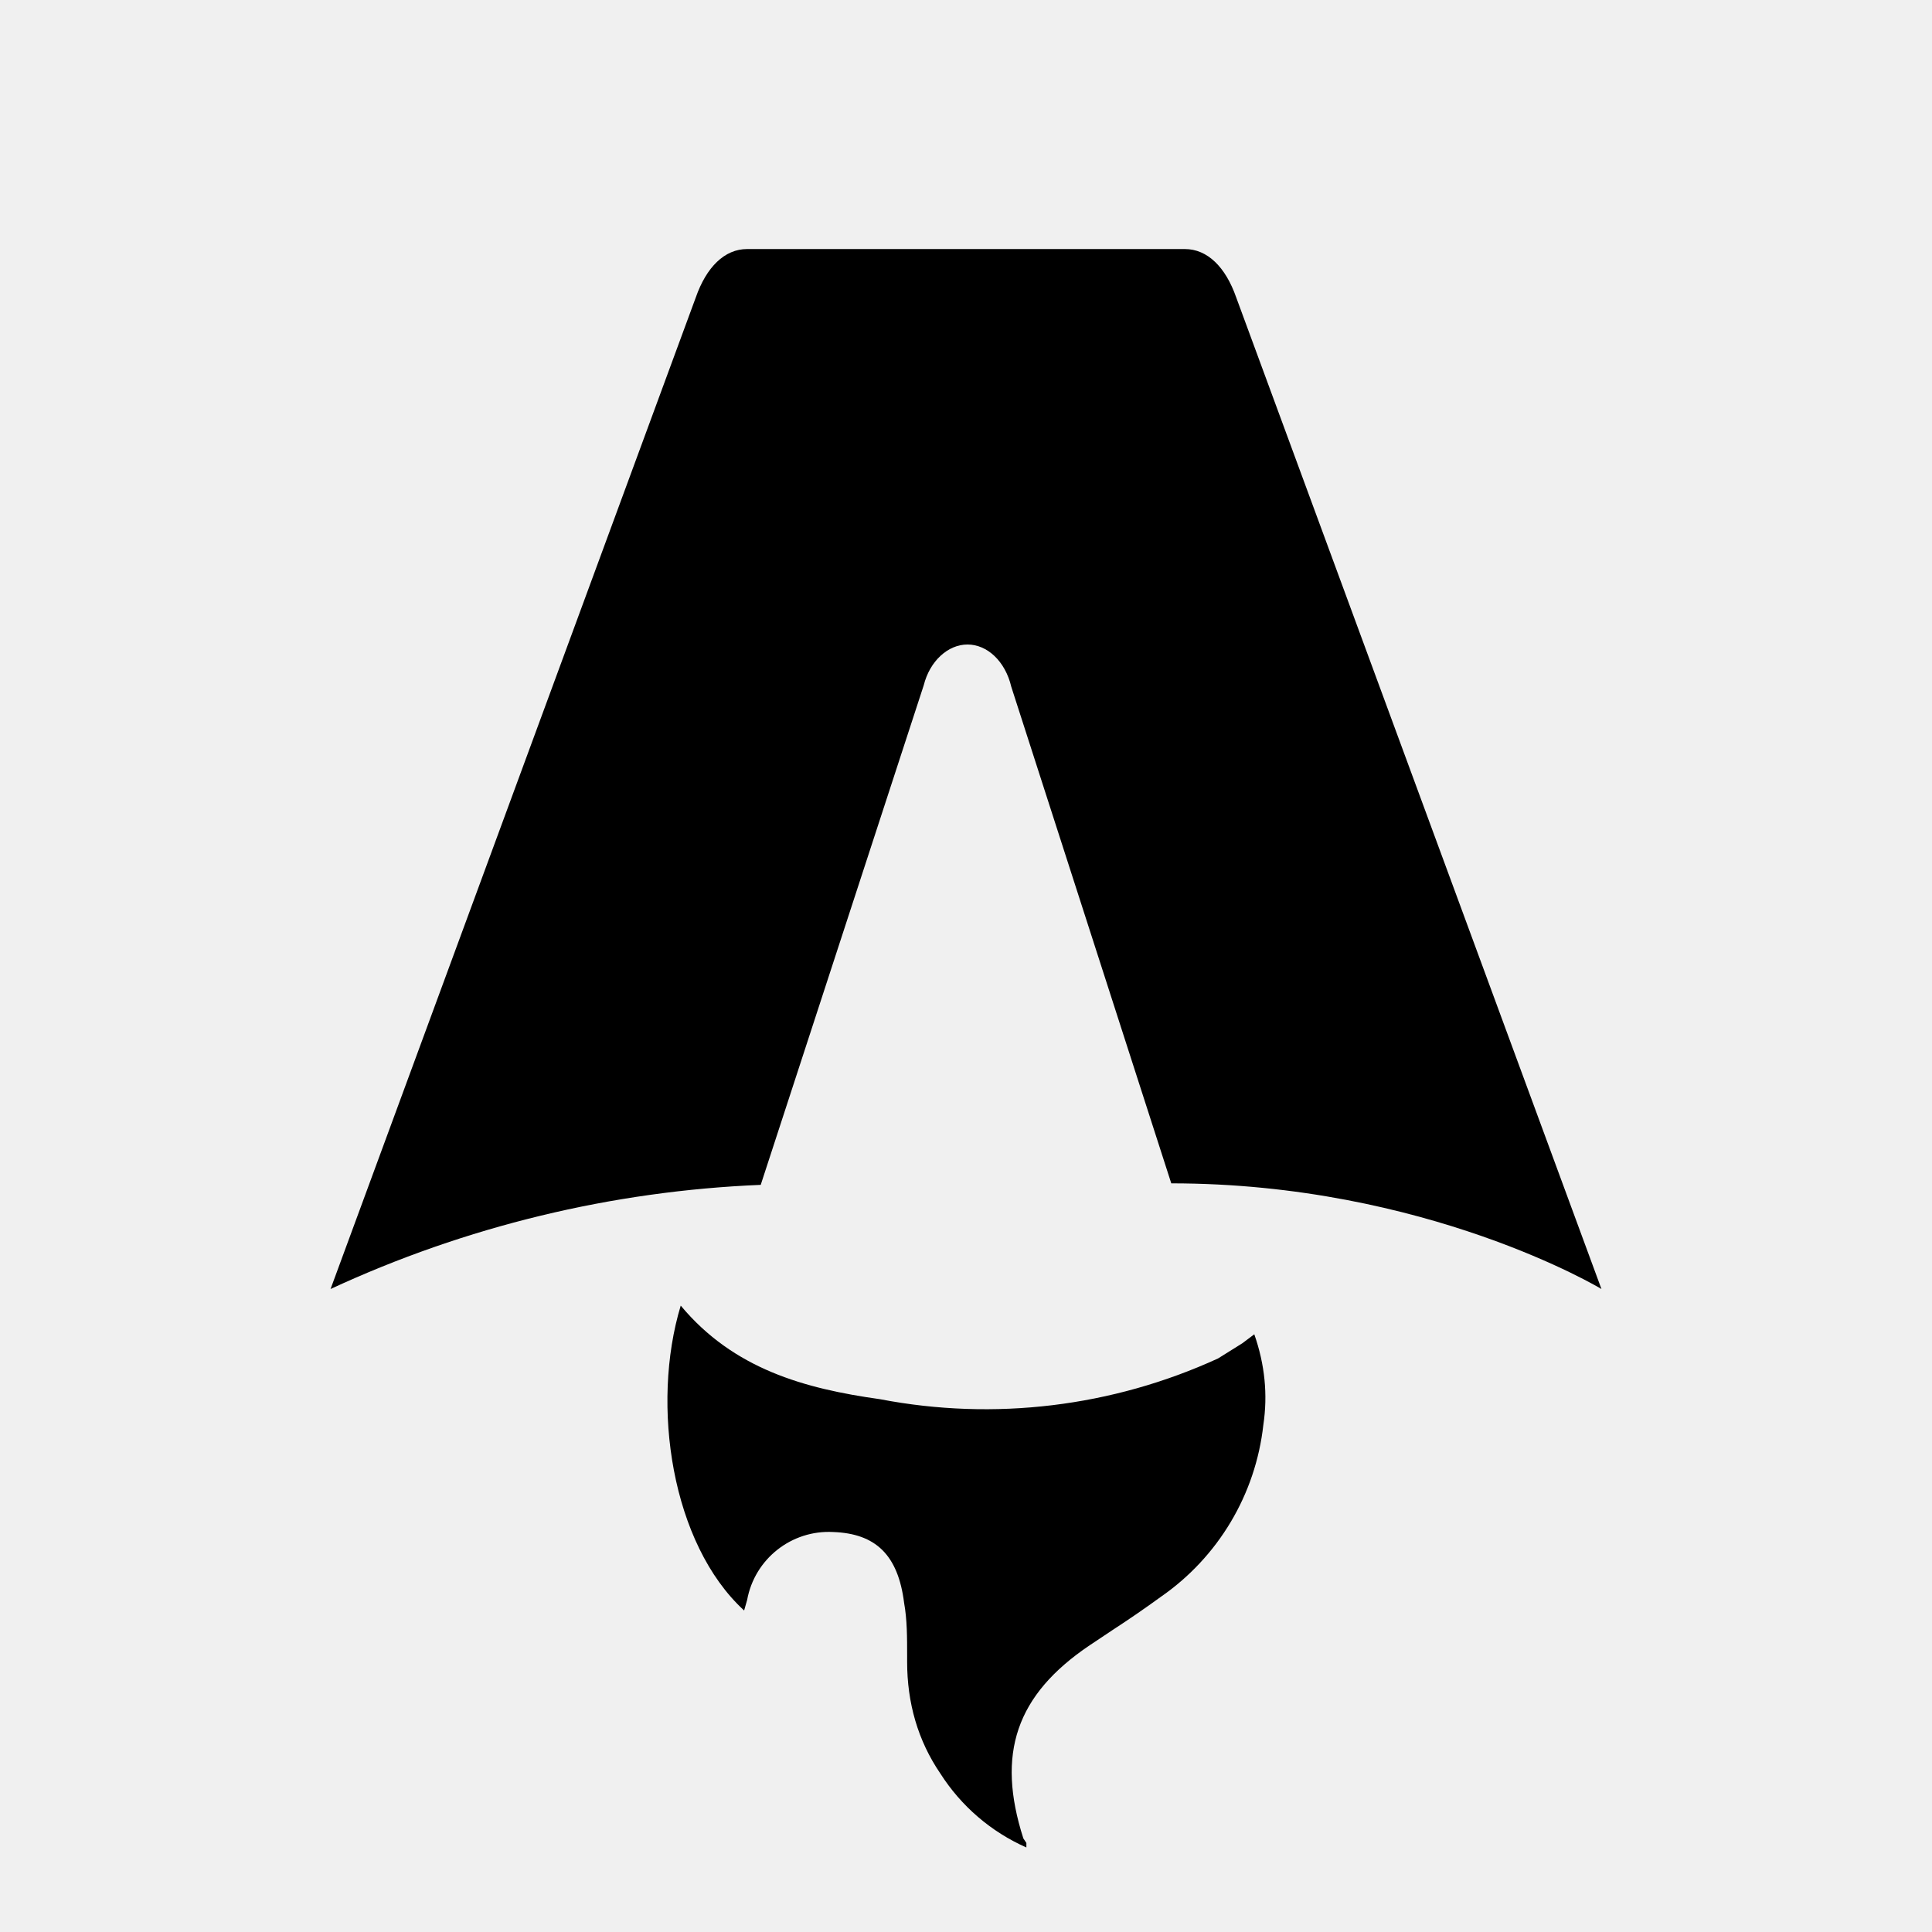
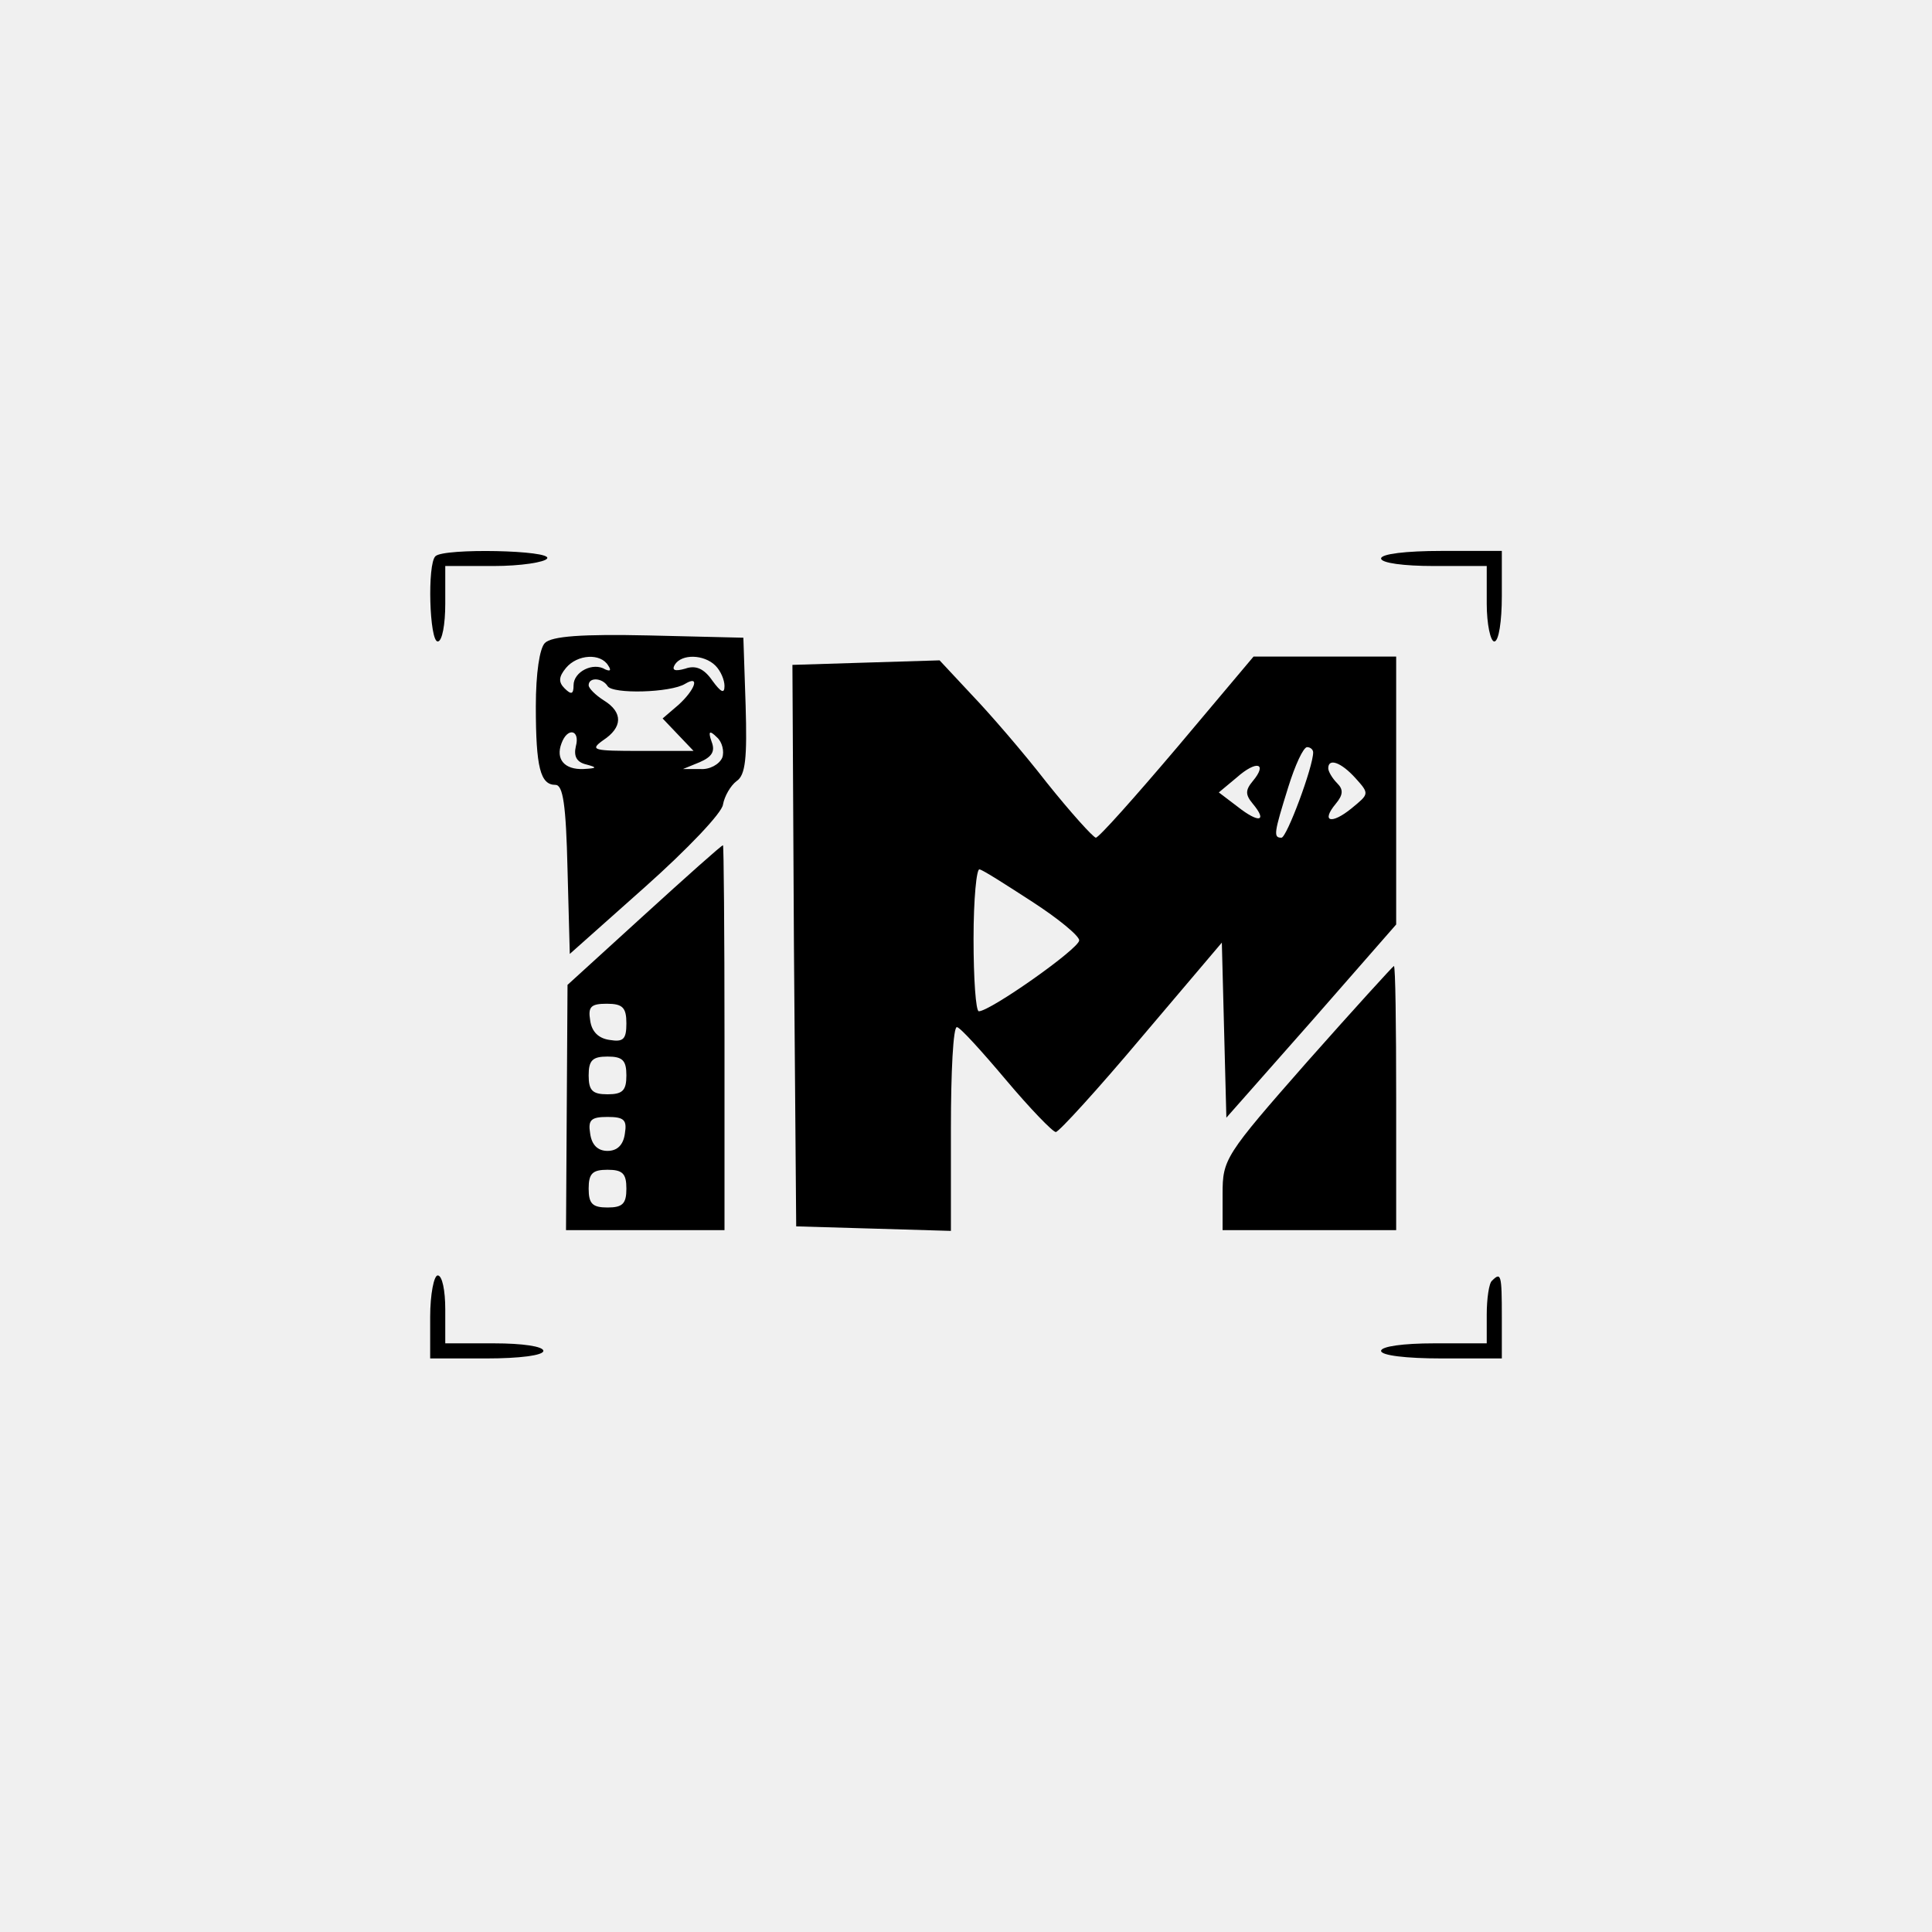
- <svg xmlns="http://www.w3.org/2000/svg" fill="none" viewBox="0 0 128 128">
-   <path d="M50.4 78.5a75.1 75.1 0 0 0-28.5 6.9l24.2-65.7c.7-2 1.9-3.2 3.4-3.2h29c1.5 0 2.7 1.2 3.4 3.2l24.2 65.7s-11.6-7-28.5-7L67 45.5c-.4-1.7-1.6-2.8-2.9-2.8-1.3 0-2.5 1.1-2.9 2.7L50.4 78.5Zm-1.1 28.2Zm-4.2-20.2c-2 6.6-.6 15.8 4.2 20.2a17.5 17.5 0 0 1 .2-.7 5.5 5.5 0 0 1 5.7-4.5c2.8.1 4.3 1.5 4.7 4.7.2 1.1.2 2.3.2 3.5v.4c0 2.7.7 5.2 2.2 7.4a13 13 0 0 0 5.7 4.9v-.3l-.2-.3c-1.8-5.6-.5-9.5 4.4-12.8l1.5-1a73 73 0 0 0 3.2-2.2 16 16 0 0 0 6.8-11.4c.3-2 .1-4-.6-6l-.8.6-1.6 1a37 37 0 0 1-22.4 2.7c-5-.7-9.7-2-13.2-6.2Z" />
-   <style>
-         path { fill: #000; }
-         @media (prefers-color-scheme: dark) {
-             path { fill: #FFF; }
-         }
-     </style>
+ <svg xmlns="http://www.w3.org/2000/svg" version="1.0" width="256pt" height="256pt" viewBox="0 0 256 256" preserveAspectRatio="xMidYMid meet">
+   <g transform="translate(0,256) scale(0.1,-0.1)" fill="#000000" stroke="none">
+     <path d="M577 1823 c-11 -10 -8 -113 3 -113 6 0 10 23 10 50 l0 50 64 0 c36 0 68 5 71 10 7 11 -137 14 -148 3z" />
+     <path d="M1830 1820 c0 -6 30 -10 70 -10 l70 0 0 -50 c0 -27 5 -50 10 -50 6 0 10 27 10 60 l0 60 -80 0 c-47 0 -80 -4 -80 -10z" />
+     <path d="M722 1708 c-7 -7 -12 -40 -12 -84 0 -81 6 -104 26 -104 10 0 14 -26 16 -112 l3 -112 100 89 c55 49 102 98 103 109 2 11 10 25 18 31 12 8 14 31 12 100 l-3 90 -125 3 c-89 2 -129 -1 -138 -10z m84 -30 c4 -6 3 -8 -4 -5 -16 10 -42 -3 -42 -21 0 -12 -3 -13 -12 -4 -8 8 -8 15 2 27 15 18 46 20 56 3z m142 0 c7 -7 12 -19 12 -27 0 -11 -5 -8 -16 7 -11 16 -22 21 -36 16 -14 -4 -18 -2 -14 5 9 15 39 14 54 -1z m-143 -27 c6 -11 84 -9 103 3 20 12 13 -8 -9 -28 l-21 -18 20 -21 21 -22 -70 0 c-63 0 -68 1 -50 14 26 17 27 37 1 53 -11 7 -20 16 -20 20 0 11 18 10 25 -1z m-42 -80 c-3 -13 1 -21 14 -24 15 -4 14 -5 -4 -6 -25 -1 -37 13 -29 34 8 22 25 18 19 -4z m194 -15 c-4 -9 -17 -16 -29 -15 l-23 0 22 9 c16 7 21 14 16 27 -5 14 -3 16 7 6 7 -6 10 -19 7 -27z" />
+     <path d="M1147 1682 l-97 -3 2 -372 3 -372 103 -3 102 -3 0 136 c0 74 3 135 8 134 4 0 33 -32 65 -70 32 -38 62 -69 66 -69 4 0 56 57 114 126 l106 125 3 -116 3 -116 113 128 112 128 0 177 0 178 -94 0 -95 0 -101 -120 c-56 -66 -104 -120 -108 -120 -4 1 -33 33 -65 73 -31 40 -76 92 -100 117 l-42 45 -98 -3z m593 -119 c0 -19 -35 -113 -42 -113 -11 0 -10 6 9 67 9 29 20 53 25 53 4 0 8 -3 8 -7z m-80 -38 c-10 -12 -10 -18 0 -30 20 -24 8 -26 -20 -4 l-25 19 24 20 c26 23 41 19 21 -5z m136 4 c19 -21 18 -21 -5 -40 -27 -22 -41 -18 -21 6 10 12 10 19 2 27 -7 7 -12 16 -12 20 0 14 17 8 36 -13z m-428 -164 c34 -22 62 -45 62 -51 0 -11 -118 -94 -133 -94 -4 0 -7 43 -7 96 0 53 4 94 8 92 5 -1 36 -21 70 -43z" />
+     <path d="M853 1347 l-101 -92 -1 -162 -1 -163 105 0 105 0 0 255 c0 140 -1 255 -2 255 -2 0 -49 -42 -105 -93z m-23 -143 c0 -21 -4 -25 -22 -22 -15 2 -24 11 -26 26 -3 18 1 22 22 22 21 0 26 -5 26 -26z m0 -69 c0 -20 -5 -25 -25 -25 -20 0 -25 5 -25 25 0 20 5 25 25 25 20 0 25 -5 25 -25z m-2 -77 c-2 -15 -10 -23 -23 -23 -13 0 -21 8 -23 23 -3 18 1 22 23 22 22 0 26 -4 23 -22z m2 -73 c0 -20 -5 -25 -25 -25 -20 0 -25 5 -25 25 0 20 5 25 25 25 20 0 25 -5 25 -25z" />
+     <path d="M1732 1153 c-109 -124 -112 -129 -112 -175 l0 -48 115 0 115 0 0 175 c0 96 -1 175 -3 175 -1 0 -53 -57 -115 -127z" />
+     <path d="M570 815 l0 -55 75 0 c43 0 75 4 75 10 0 6 -28 10 -65 10 l-65 0 0 45 c0 25 -4 45 -10 45 -5 0 -10 -25 -10 -55z" />
+     <path d="M1977 863 c-4 -3 -7 -24 -7 -45 l0 -38 -70 0 c-40 0 -70 -4 -70 -10 0 -6 33 -10 80 -10 l80 0 0 55 c0 56 -1 60 -13 48z" />
+   </g>
</svg>
